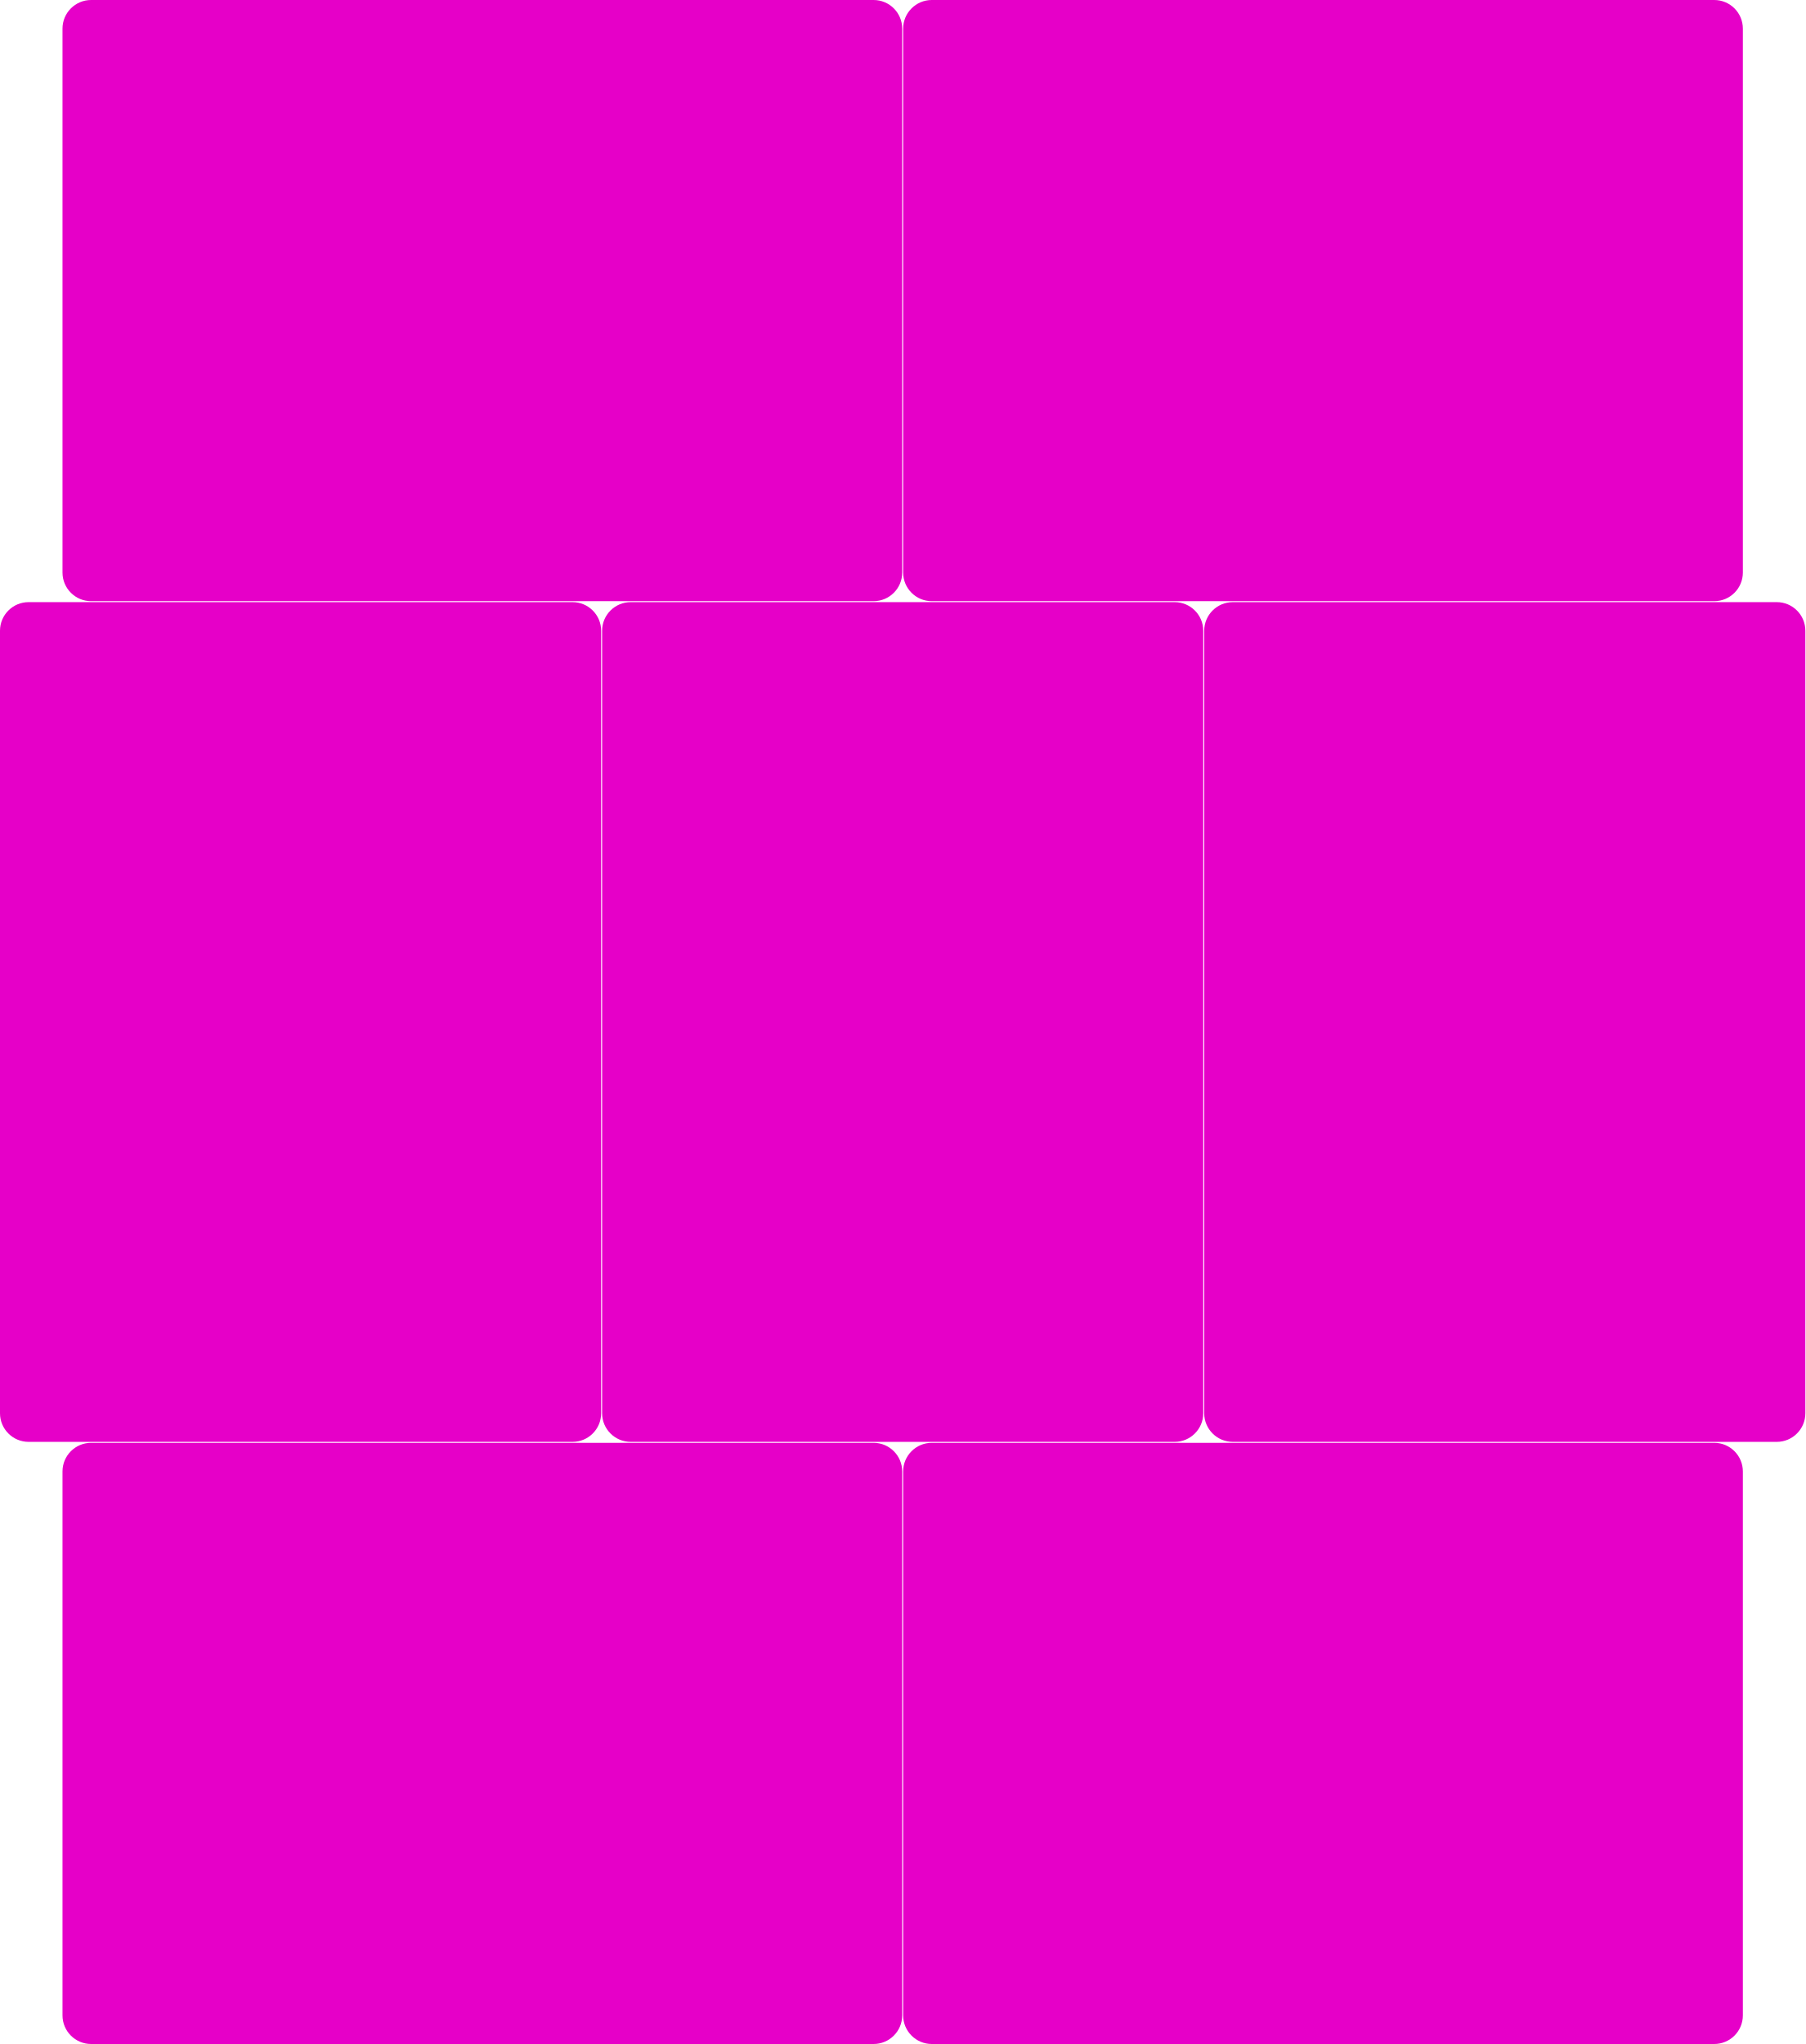
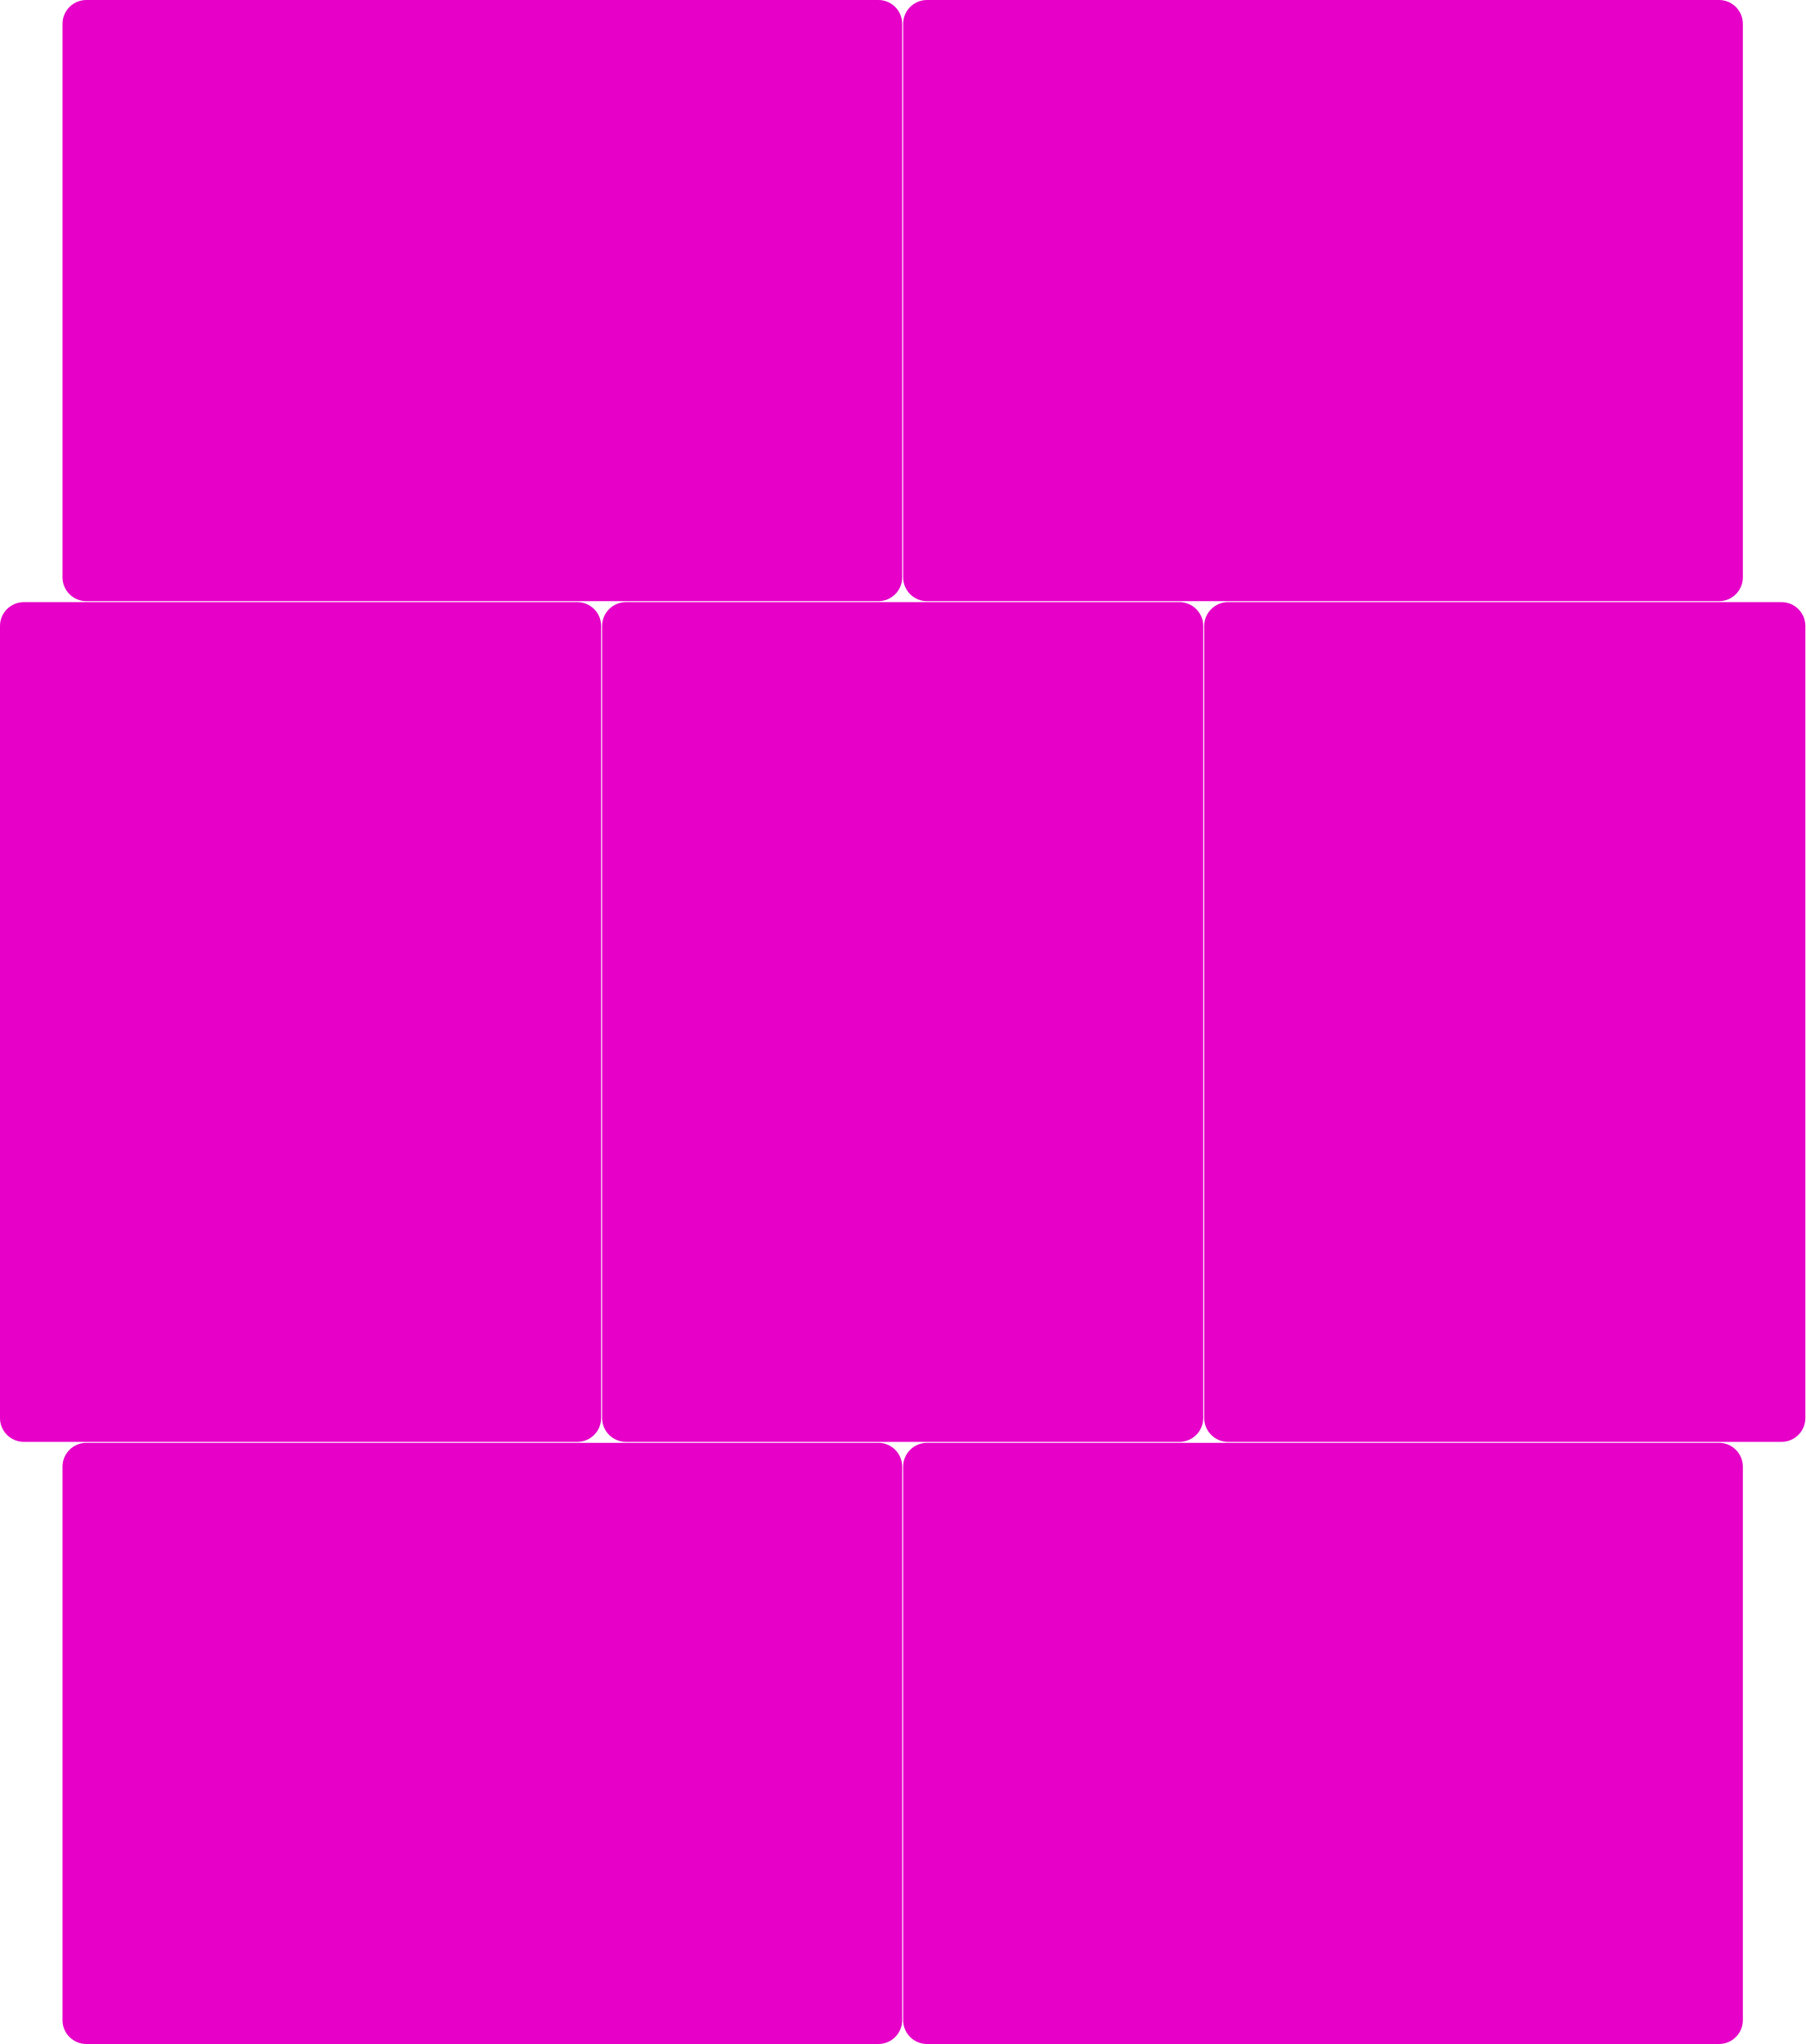
<svg xmlns="http://www.w3.org/2000/svg" width="189.2mm" height="214.2mm" viewBox="0 0 189.2 214.2">
  <g fill="#e600c8">
-     <rect x="6.55" y="0" width="88" height="63" rx="3" ry="3" />
-     <rect x="94.65" y="0" width="88" height="63" rx="3" ry="3" />
-     <rect x="0" y="63.1" width="63" height="88" rx="3" ry="3" />
-     <rect x="63.1" y="63.1" width="63" height="88" rx="3" ry="3" />
-     <rect x="126.2" y="63.1" width="63" height="88" rx="3" ry="3" />
-     <rect x="6.55" y="151.2" width="88" height="63" rx="3" ry="3" />
-     <rect x="94.65" y="151.2" width="88" height="63" rx="3" ry="3" />
+     <rect x="6.55" y="0" width="88" height="63" rx="2.5" ry="2.5" />
+     <rect x="94.65" y="0" width="88" height="63" rx="2.5" ry="2.5" />
+     <rect x="0" y="63.1" width="63" height="88" rx="2.5" ry="2.5" />
+     <rect x="63.1" y="63.1" width="63" height="88" rx="2.5" ry="2.5" />
+     <rect x="126.2" y="63.1" width="63" height="88" rx="2.5" ry="2.5" />
+     <rect x="6.55" y="151.2" width="88" height="63" rx="2.5" ry="2.5" />
+     <rect x="94.65" y="151.2" width="88" height="63" rx="2.5" ry="2.5" />
  </g>
</svg>
